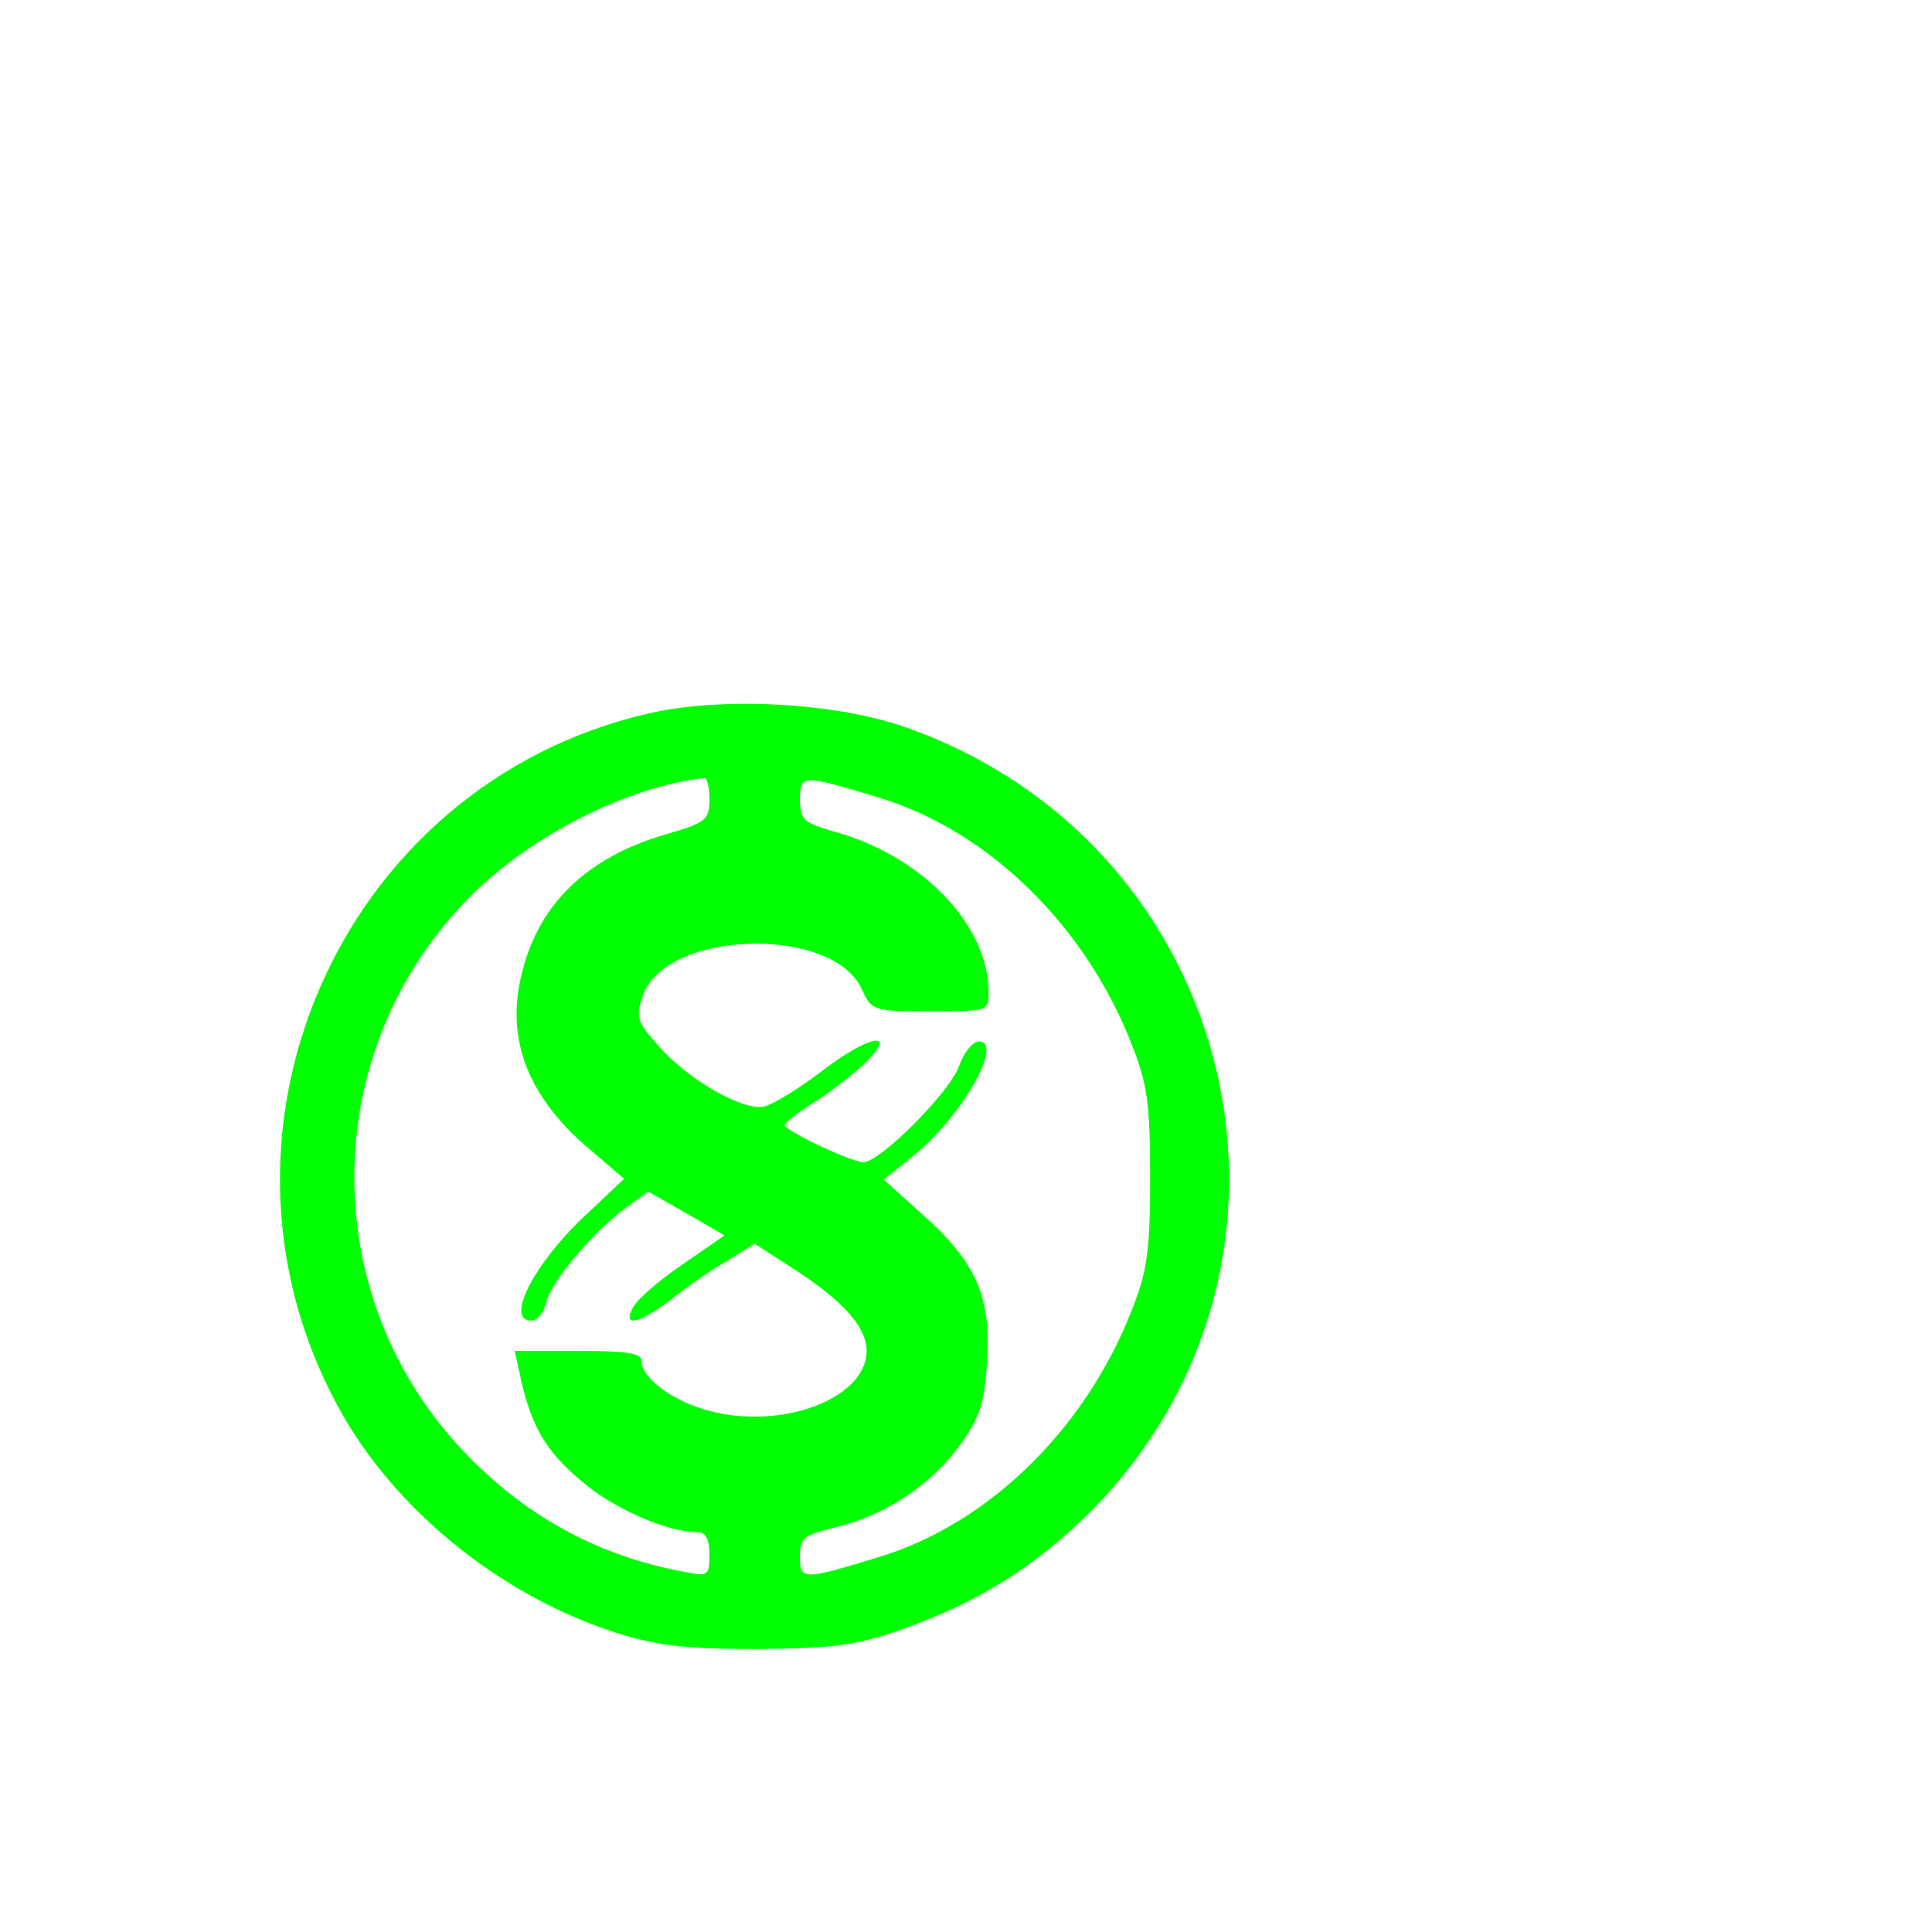
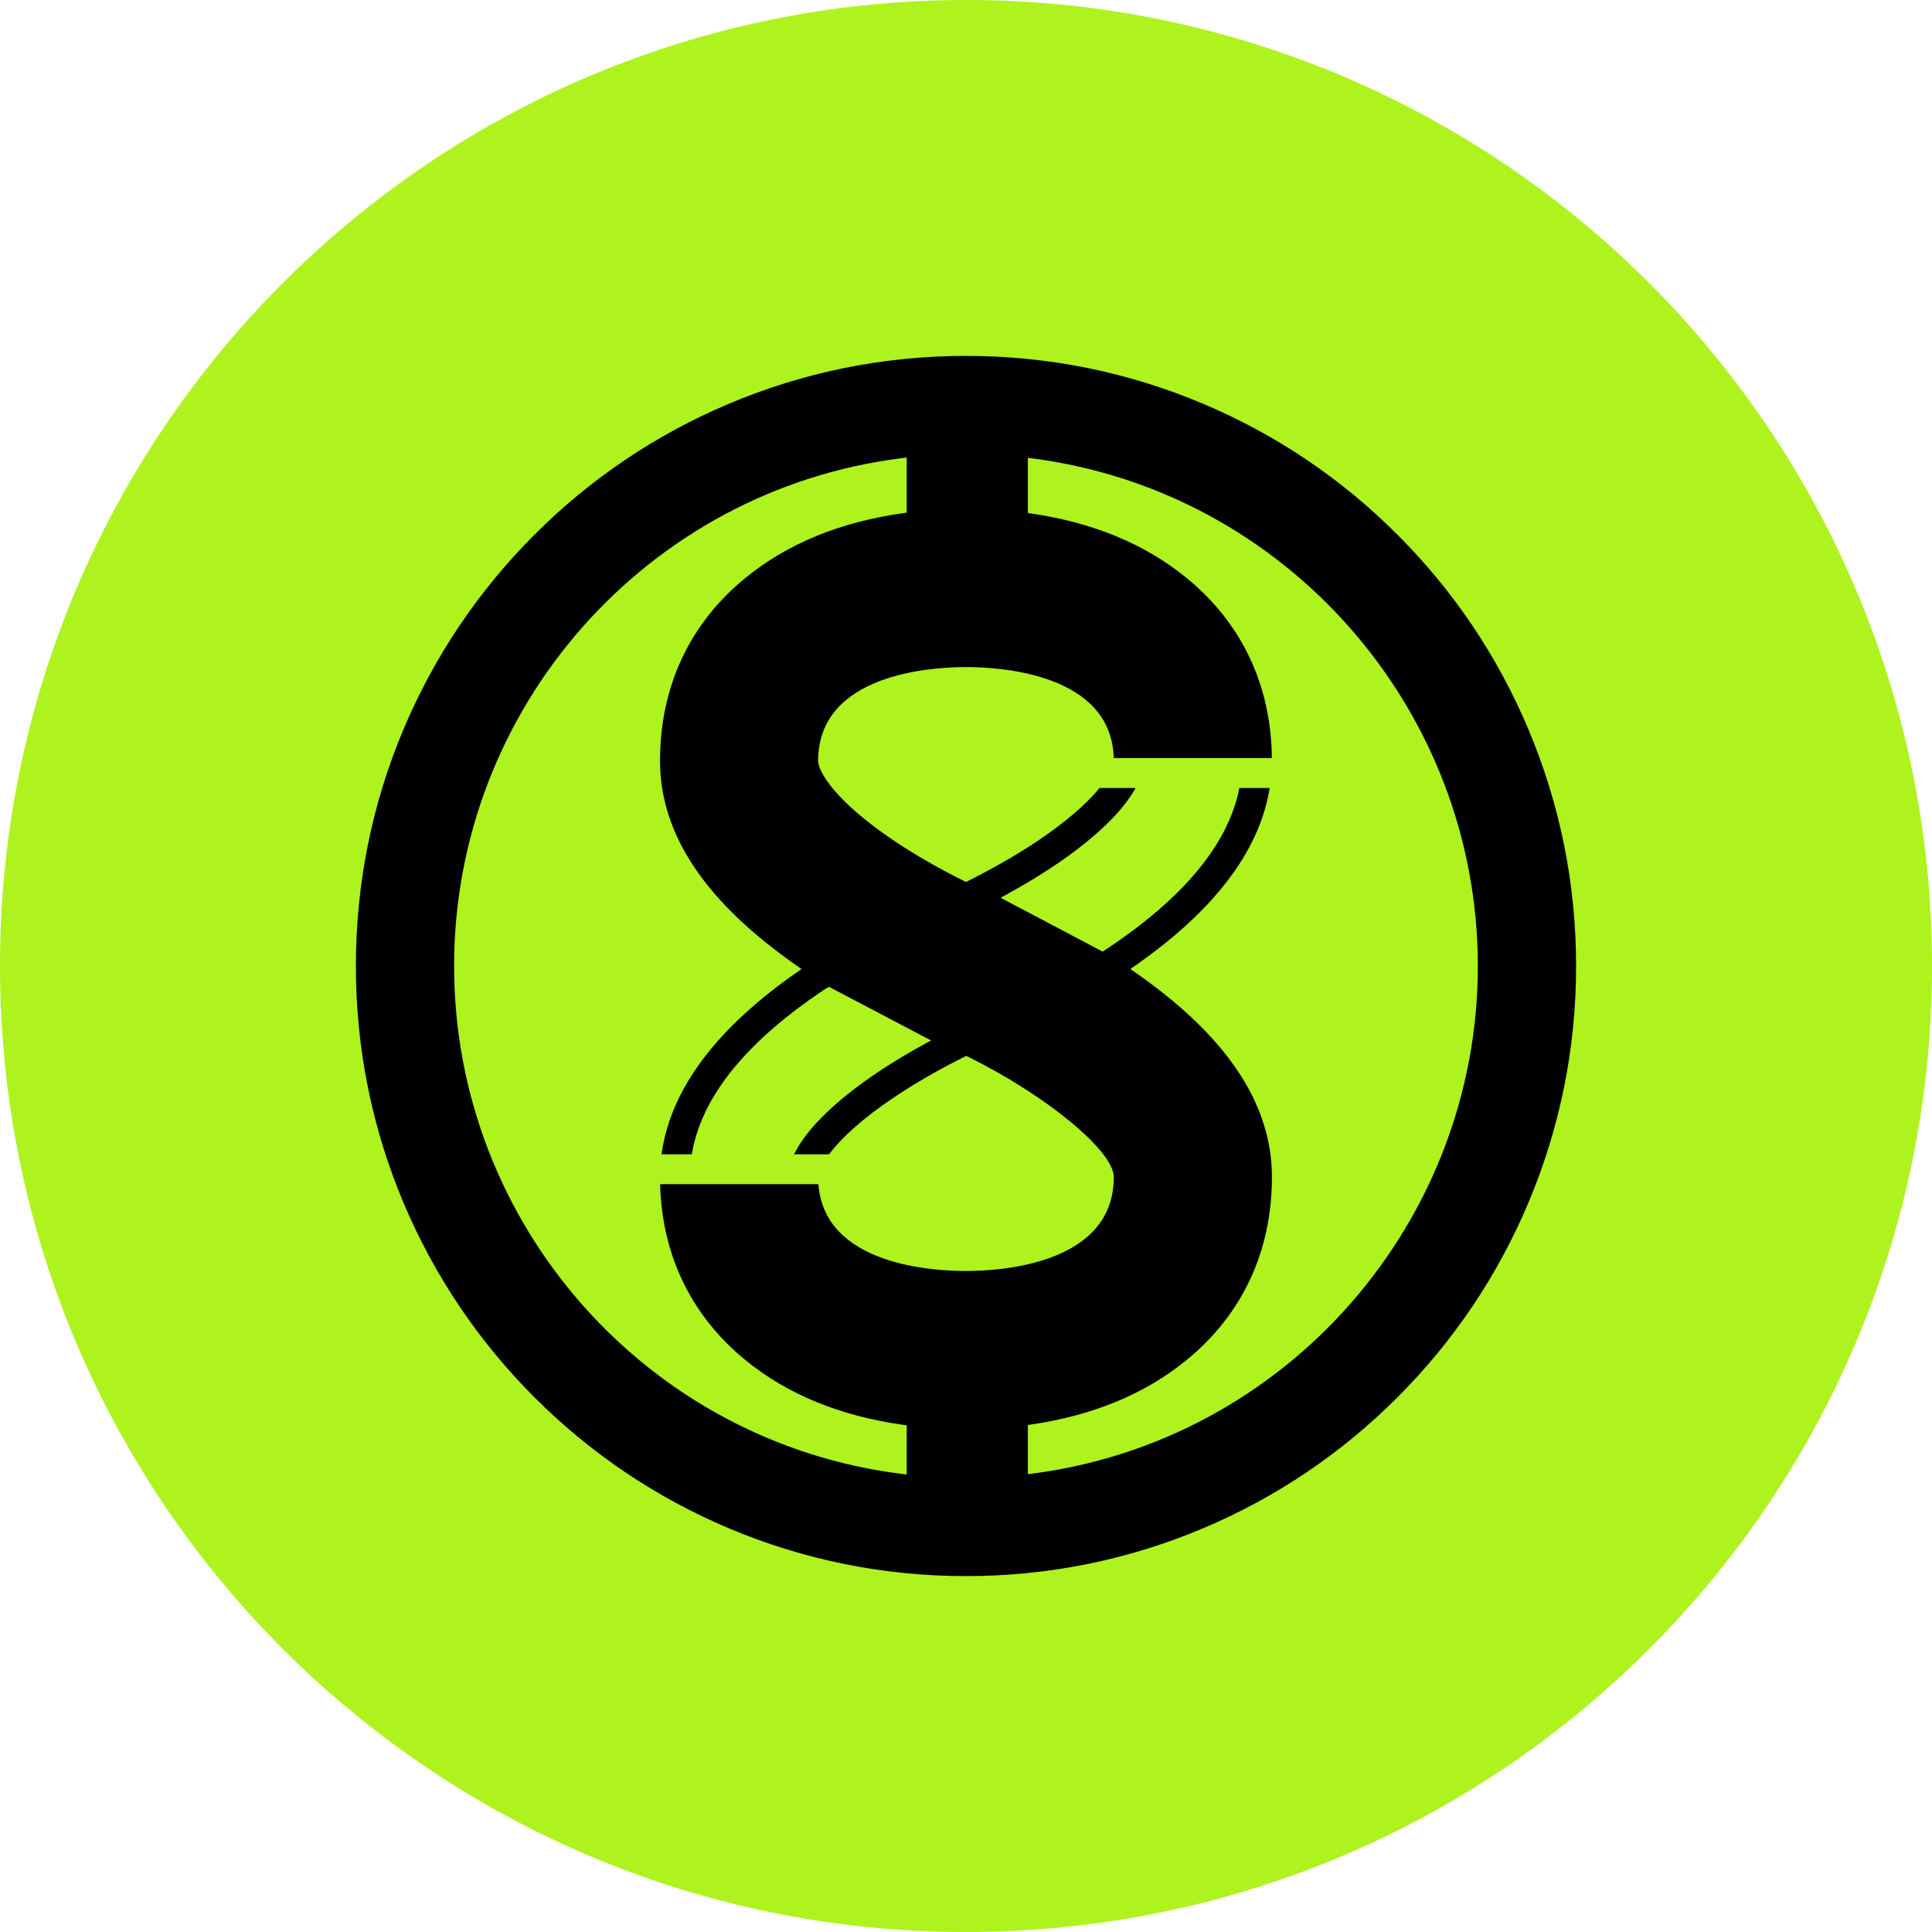
- <svg xmlns="http://www.w3.org/2000/svg" version="1.1" id="Layer_1" x="0px" y="0px" viewBox="0 0 256 256" style="enable-background:new 0 0 256 256;" xml:space="preserve">
-   <g transform="translate(0,256) scale(0.1,-0.1)" fill="#00FF00" stroke="none">
-     <path d="M861 1615 c-414 -94 -618 -567 -404 -935 76 -129 212 -236 358 -283         57 -18 93 -22 190 -22 104 1 130 5 193 27 100 36 173 82 246 154 330 331 199         886 -246 1041 -92 32 -241 40 -337 18z m79 -114 c0 -27 -4 -31 -56 -46 -108         -31 -173 -95 -194 -191 -19 -83 11 -158 88 -224 l49 -42 -53 -50 c-67 -63         -105 -138 -70 -138 8 0 17 11 20 25 7 28 64 95 107 126 l28 20 51 -29 50 -29         -55 -38 c-31 -21 -60 -46 -66 -57 -15 -27 7 -23 50 10 20 16 53 39 74 51 l37         23 48 -31 c72 -46 104 -83 100 -117 -7 -59 -113 -98 -206 -74 -48 12 -92 43         -92 67 0 10 -21 13 -84 13 l-84 0 9 -41 c14 -60 33 -93 80 -132 40 -35 113         -67 151 -67 13 0 18 -8 18 -30 0 -28 -2 -29 -32 -23 -111 20 -207 71 -287 153         -203 206 -202 538 3 743 80 80 208 145 309 156 4 1 7 -12 7 -28z m225 2 c145         -44 274 -170 335 -328 20 -50 24 -78 24 -175 0 -97 -4 -125 -24 -175 -61 -158         -190 -284 -335 -328 -101 -31 -105 -31 -105 0 0 26 5 29 50 40 65 16 126 57         164 111 25 35 31 55 34 111 5 84 -15 129 -87 193 l-50 45 40 32 c63 51 120         151 86 151 -8 0 -20 -15 -26 -32 -12 -35 -105 -128 -127 -128 -16 0 -104 42         -104 49 0 4 19 18 43 33 23 15 53 39 67 53 39 41 -1 32 -62 -15 -29 -22 -63         -43 -75 -46 -27 -7 -102 35 -142 82 -27 30 -29 37 -19 65 30 87 252 93 290 8         13 -28 14 -29 90 -29 77 0 78 0 78 25 0 90 -90 183 -208 214 -37 11 -42 15         -42 42 0 33 3 33 105 2z" />
-   </g>
+ <svg xmlns="http://www.w3.org/2000/svg" width="240" height="240" viewBox="0 0 240 240" fill="none">
+   <rect width="240" height="240" rx="120" fill="#AEF21E" />
+   <path d="M189.822 90.501C186.004 81.468 180.546 73.366 173.583 66.41C166.634 59.455 158.532 53.996 149.499 50.178C140.151 46.217 130.222 44.211 119.993 44.211C109.763 44.211 99.849 46.217 90.494 50.178C81.468 53.989 73.366 59.455 66.403 66.41C59.454 73.366 53.989 81.468 50.163 90.501C46.209 99.857 44.21 109.785 44.21 120.008C44.21 130.23 46.209 140.151 50.163 149.507C53.989 158.533 59.447 166.635 66.403 173.597C73.366 180.553 81.468 186.012 90.494 189.83C99.849 193.784 109.778 195.79 119.993 195.79C130.208 195.79 140.144 193.784 149.499 189.83C158.532 186.012 166.634 180.546 173.583 173.597C180.546 166.635 186.004 158.533 189.822 149.507C193.776 140.151 195.789 130.23 195.789 120.008C195.789 109.785 193.776 99.85 189.822 90.501ZM101.669 147.107H82.005C82.227 155.947 85.902 163.504 92.643 168.991C97.843 173.232 104.441 175.926 112.263 177.007L112.636 177.057V183.168L112.156 183.111C80.379 179.206 56.41 152.071 56.41 120.008C56.41 87.944 80.379 60.801 112.156 56.897L112.636 56.84V63.688L112.263 63.739C104.448 64.813 97.85 67.514 92.643 71.754C85.673 77.428 81.991 85.301 81.991 94.52C81.991 103.739 87.736 112.149 99.068 120.022L99.57 120.373L99.068 120.724C89.082 127.672 83.43 135.158 82.234 143.031C82.213 143.153 82.198 143.267 82.184 143.389H85.945C85.959 143.267 85.981 143.153 86.002 143.031C87.291 136.061 92.836 129.284 102.535 122.844C102.593 122.808 102.657 122.766 102.722 122.723L102.994 122.594L115.659 129.248L114.95 129.635C112.822 130.803 110.852 131.992 109.097 133.16C103.961 136.598 100.401 140.044 98.832 143.031C98.767 143.153 98.71 143.275 98.653 143.389H102.994C103.073 143.275 103.166 143.153 103.266 143.031C104.663 141.269 107.113 138.955 111.16 136.247C114.405 134.084 117.672 132.336 119.849 131.254L120.036 131.161L120.222 131.254C130.057 136.125 138.36 142.981 138.36 146.226C138.36 157.05 124.305 157.888 120 157.888C115.695 157.888 102.406 157.093 101.669 147.107ZM128.159 183.068L127.686 183.132V177.022L128.044 176.964C135.724 175.854 142.221 173.175 147.35 168.991C154.32 163.318 158.002 155.445 158.002 146.226C158.002 137.006 152.257 128.597 140.924 120.724L140.423 120.373L140.924 120.022C150.674 113.238 156.29 105.939 157.658 98.274C157.68 98.145 157.701 98.016 157.723 97.887H153.955C153.94 98.016 153.912 98.145 153.883 98.274C152.4 105.05 146.899 111.633 137.479 117.88C137.429 117.916 137.386 117.952 137.336 117.98L136.984 118.217L124.298 111.526L125.05 111.111C127.163 109.95 129.133 108.768 130.896 107.586C135.717 104.363 139.141 101.132 140.846 98.274C140.924 98.145 140.996 98.016 141.068 97.887H136.583C136.483 98.016 136.376 98.145 136.261 98.274C134.814 99.957 132.464 102.07 128.832 104.506C125.587 106.669 122.342 108.396 120.186 109.47L120 109.563L119.814 109.47C116.64 107.894 113.732 106.225 111.16 104.506C103.624 99.463 101.633 95.774 101.633 94.52C101.633 83.703 115.695 82.865 120 82.865C124.305 82.865 138.038 83.682 138.353 94.147V94.169H157.995V94.147C157.902 85.086 154.227 77.349 147.35 71.754C142.221 67.571 135.724 64.892 128.044 63.782L127.686 63.731V56.876L128.159 56.933C159.757 60.988 183.583 88.102 183.583 120.008C183.583 151.914 159.757 179.02 128.159 183.068Z" fill="black" />
</svg>
